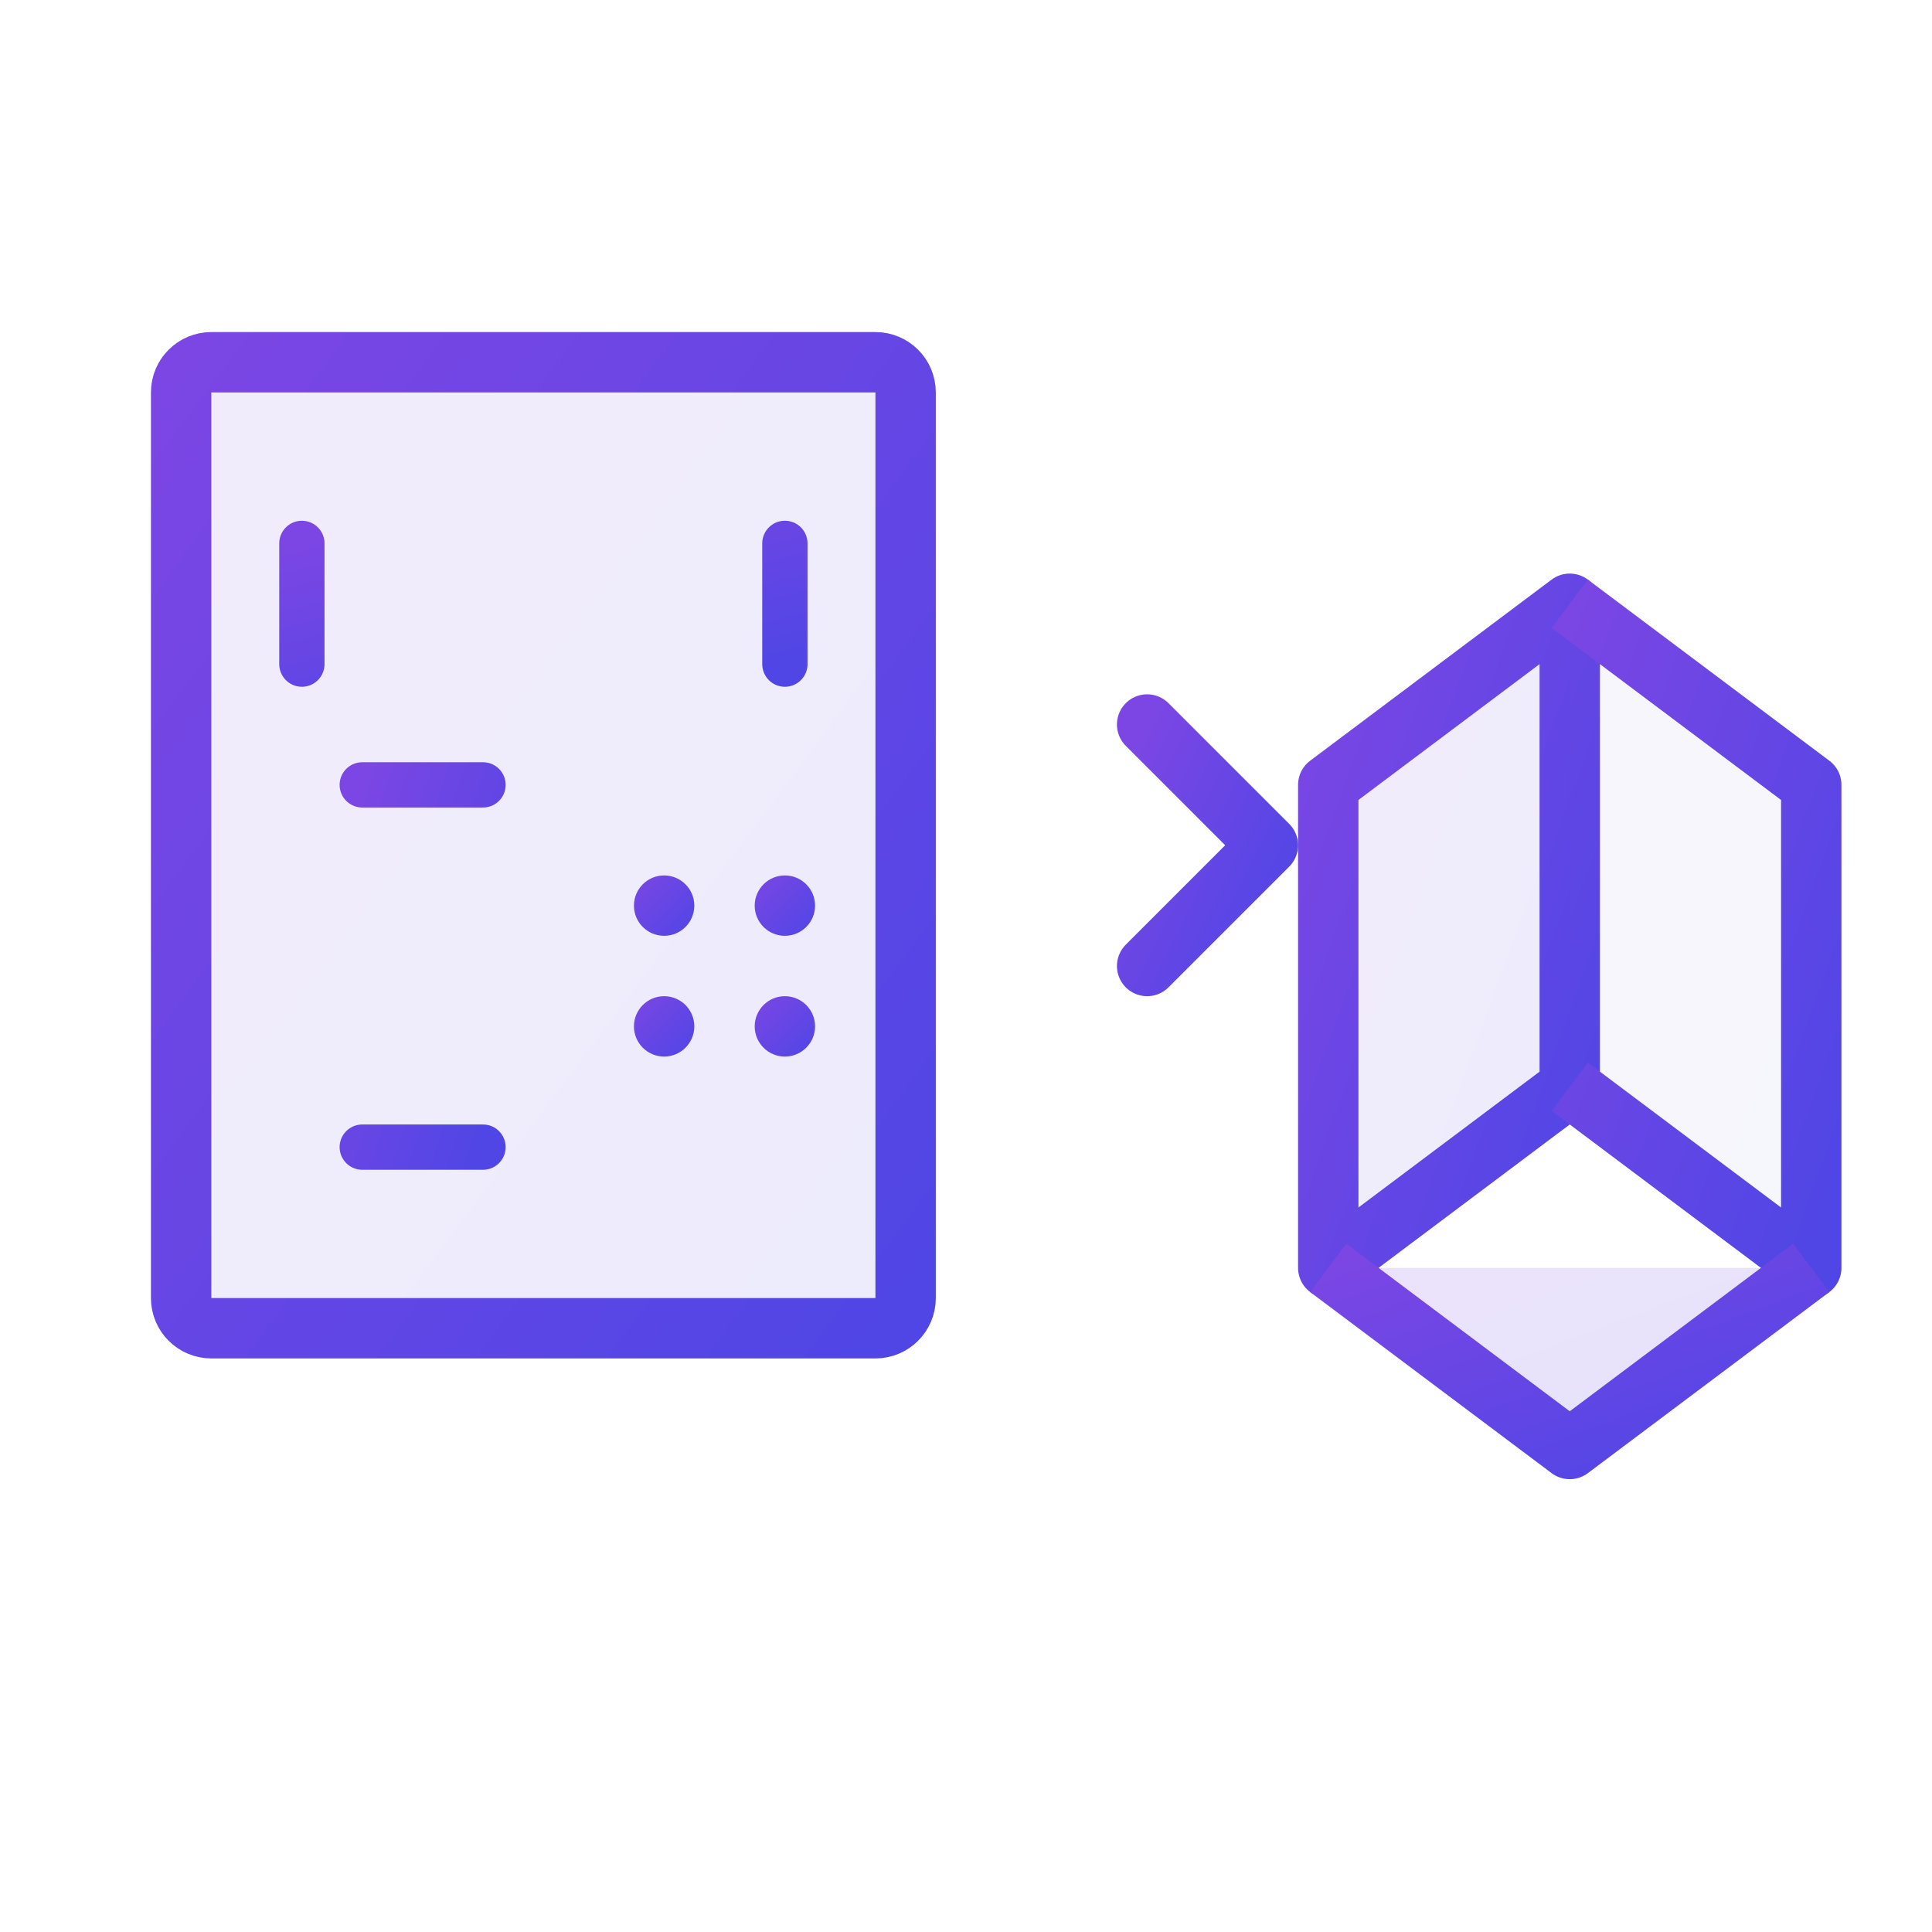
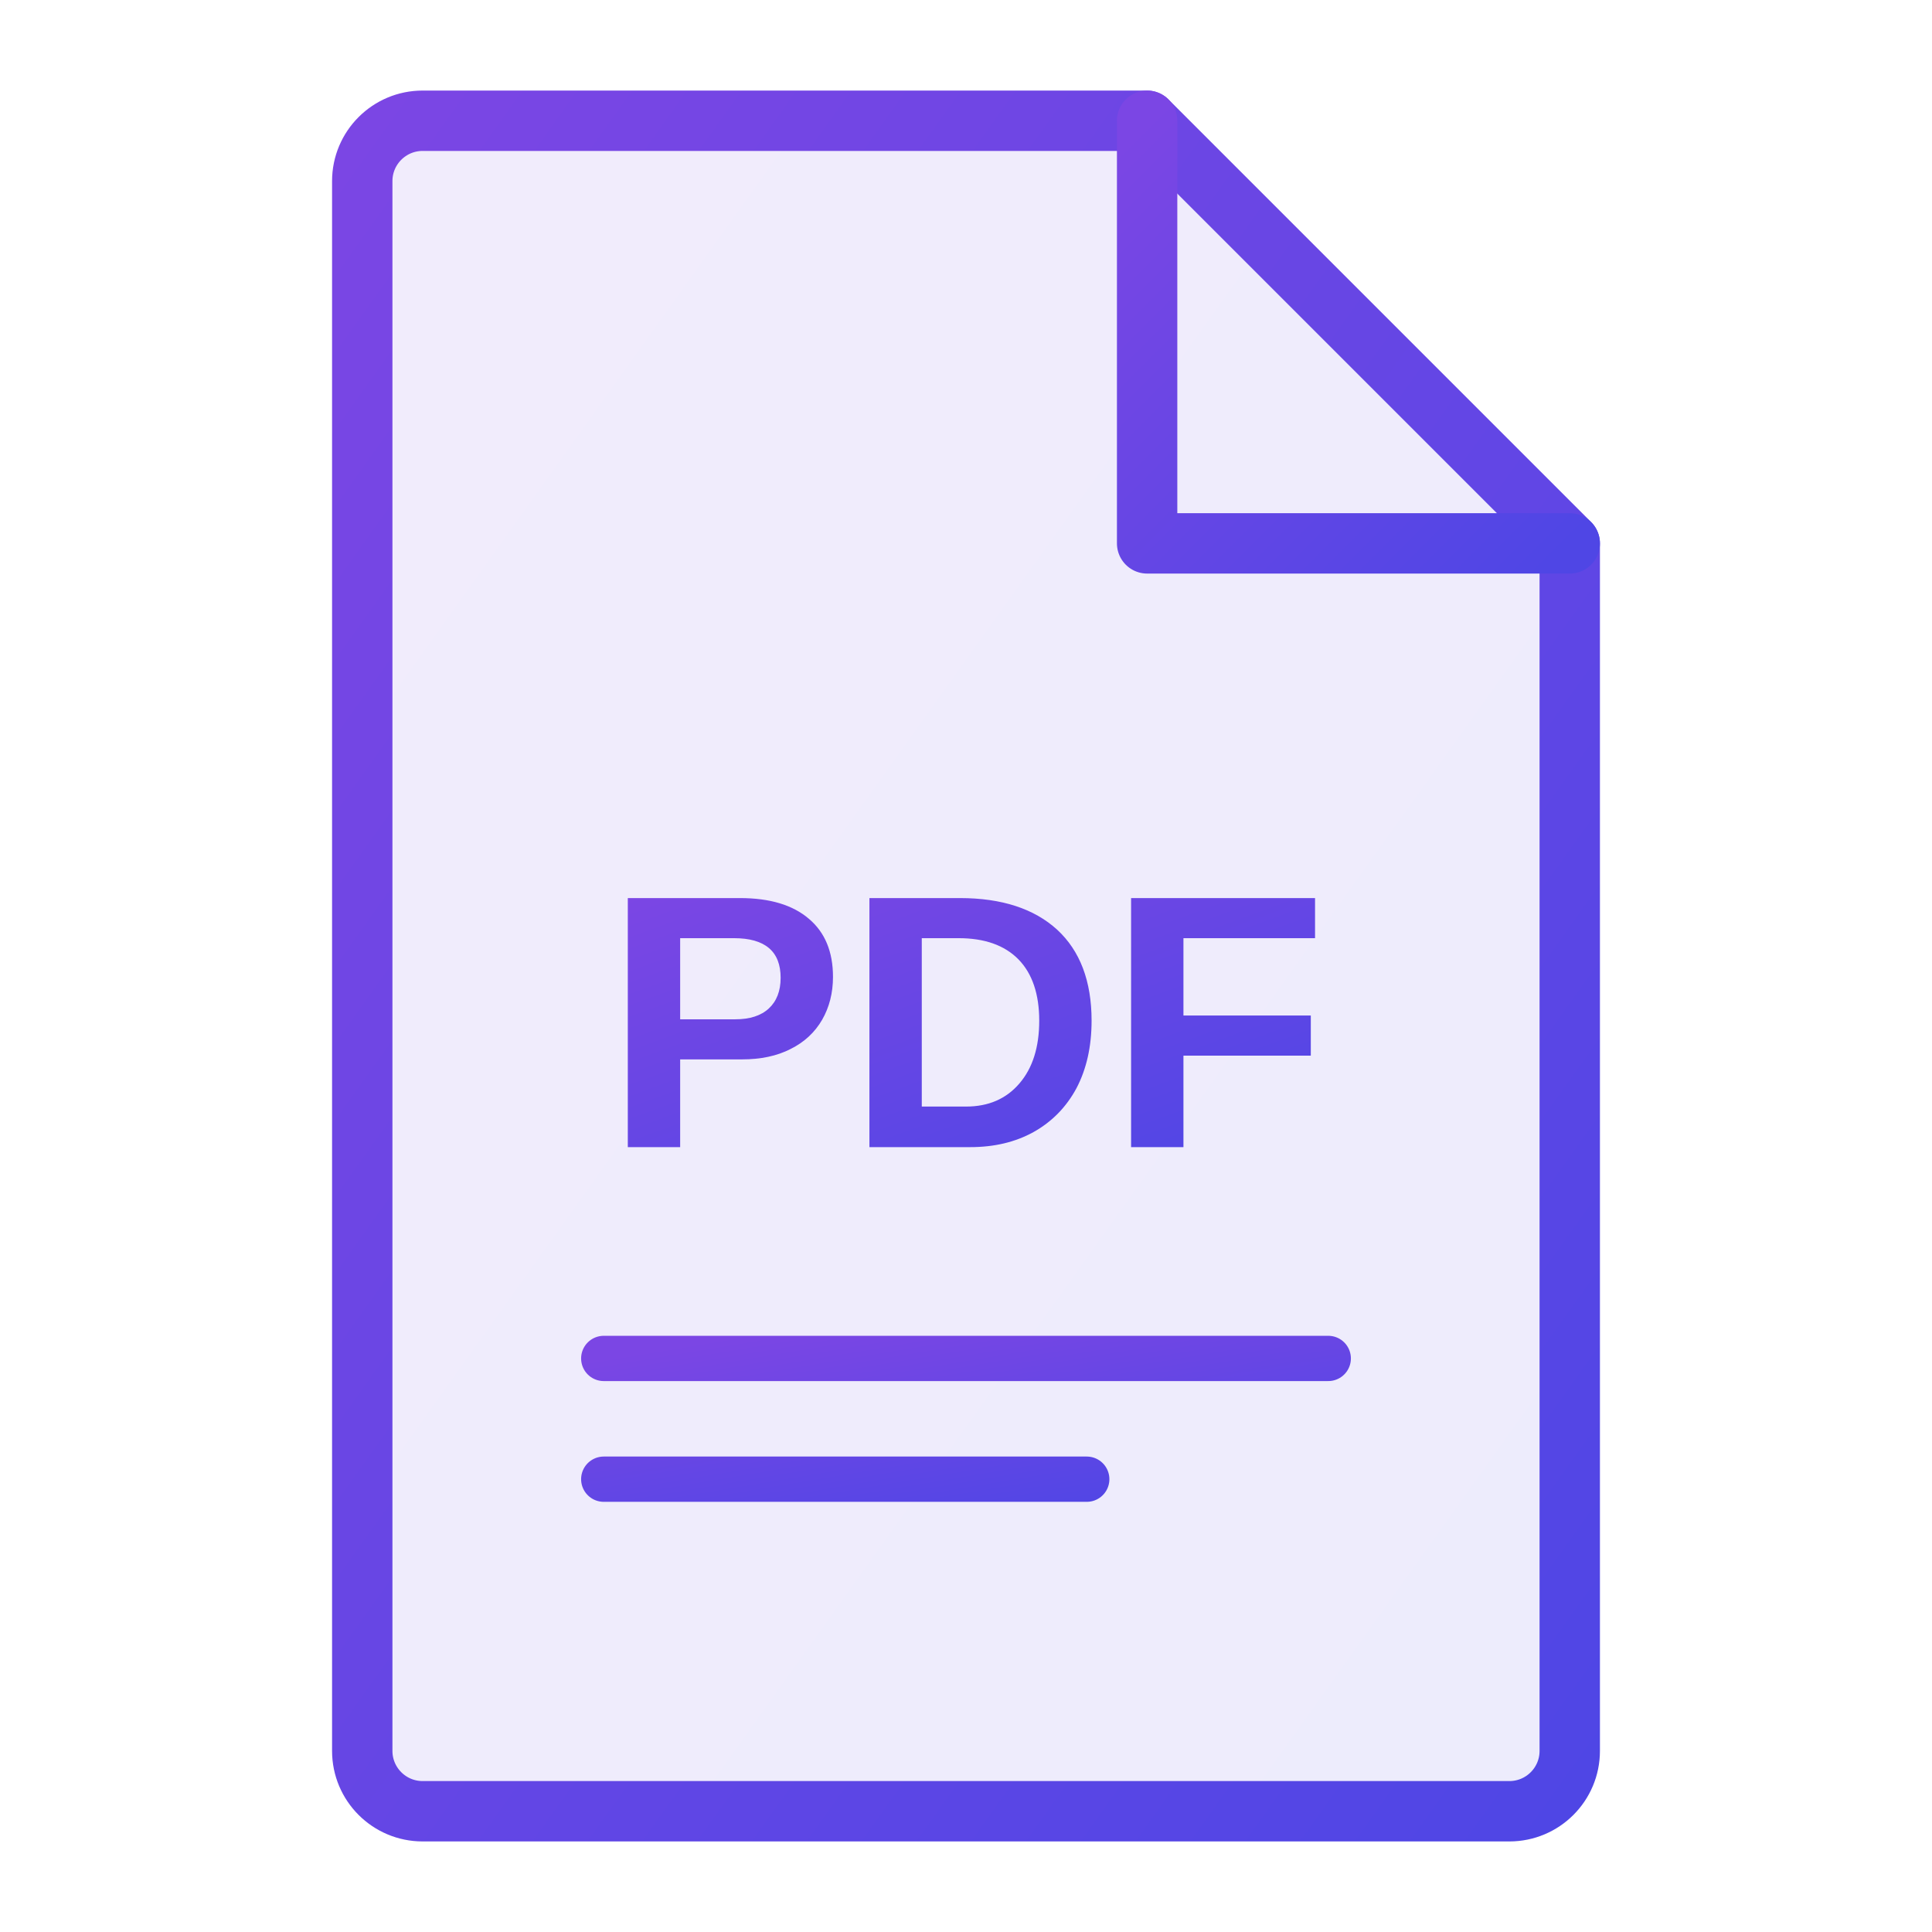
<svg xmlns="http://www.w3.org/2000/svg" width="64" height="64" viewBox="0 0 64 64" fill="none">
  <defs>
-     <linearGradient id="pdfToCadGradient" x1="0%" y1="0%" x2="100%" y2="100%">
+     <linearGradient id="pdfFileGradient" x1="0%" y1="0%" x2="100%" y2="100%">
      <stop offset="0%" style="stop-color:#7b46e4;stop-opacity:1" />
      <stop offset="100%" style="stop-color:#4F46E5;stop-opacity:1" />
    </linearGradient>
  </defs>
-   <rect x="6" y="12" width="24" height="32" rx="1" ry="1" fill="url(#pdfToCadGradient)" fill-opacity="0.1" stroke="url(#pdfToCadGradient)" stroke-width="2" stroke-linecap="round" stroke-linejoin="round" />
-   <path d="M10 20H26" stroke="url(#pdfToCadGradient)" stroke-width="1.5" stroke-linecap="round" />
-   <path d="M10 18V22M26 18V22" stroke="url(#pdfToCadGradient)" stroke-width="1.5" stroke-linecap="round" />
-   <path d="M14 26V38" stroke="url(#pdfToCadGradient)" stroke-width="1.5" stroke-linecap="round" />
-   <path d="M12 26H16M12 38H16" stroke="url(#pdfToCadGradient)" stroke-width="1.5" stroke-linecap="round" />
-   <circle cx="22" cy="30" r="1" fill="url(#pdfToCadGradient)" />
-   <circle cx="22" cy="34" r="1" fill="url(#pdfToCadGradient)" />
-   <circle cx="26" cy="30" r="1" fill="url(#pdfToCadGradient)" />
-   <circle cx="26" cy="34" r="1" fill="url(#pdfToCadGradient)" />
-   <path d="M34 28L40 28" stroke="url(#pdfToCadGradient)" stroke-width="2" stroke-linecap="round" />
-   <path d="M38 24L42 28L38 32" stroke="url(#pdfToCadGradient)" stroke-width="2" stroke-linecap="round" stroke-linejoin="round" />
-   <path d="M52 20L52 36L44 42L44 26L52 20Z" fill="url(#pdfToCadGradient)" fill-opacity="0.1" stroke="url(#pdfToCadGradient)" stroke-width="2" stroke-linejoin="round" />
-   <path d="M52 20L60 26L60 42L52 36" fill="url(#pdfToCadGradient)" fill-opacity="0.05" stroke="url(#pdfToCadGradient)" stroke-width="2" stroke-linejoin="round" />
-   <path d="M44 42L52 48L60 42" fill="url(#pdfToCadGradient)" fill-opacity="0.15" stroke="url(#pdfToCadGradient)" stroke-width="2" stroke-linejoin="round" />
-   <path d="M52 36V48" stroke="url(#pdfToCadGradient)" stroke-width="2" stroke-linecap="round" />
+   <path d="M38 4H14C12.895 4 12 4.895 12 6V58C12 59.105 12.895 60 14 60H50C51.105 60 52 59.105 52 58V18L38 4Z" fill="url(#pdfFileGradient)" fill-opacity="0.1" />
+   <path d="M38 4H14C12.895 4 12 4.895 12 6V58C12 59.105 12.895 60 14 60H50C51.105 60 52 59.105 52 58V18L38 4Z" stroke="url(#pdfFileGradient)" stroke-width="2" stroke-linecap="round" stroke-linejoin="round" />
+   <path d="M38 4V18H52" stroke="url(#pdfFileGradient)" stroke-width="2" stroke-linecap="round" stroke-linejoin="round" />
+   <text x="32" y="38" font-family="Arial, sans-serif" font-size="12" font-weight="bold" fill="url(#pdfFileGradient)" text-anchor="middle">PDF</text>
+   <path d="M20 45H44M20 49H36" stroke="url(#pdfFileGradient)" stroke-width="1.5" stroke-linecap="round" />
</svg>
